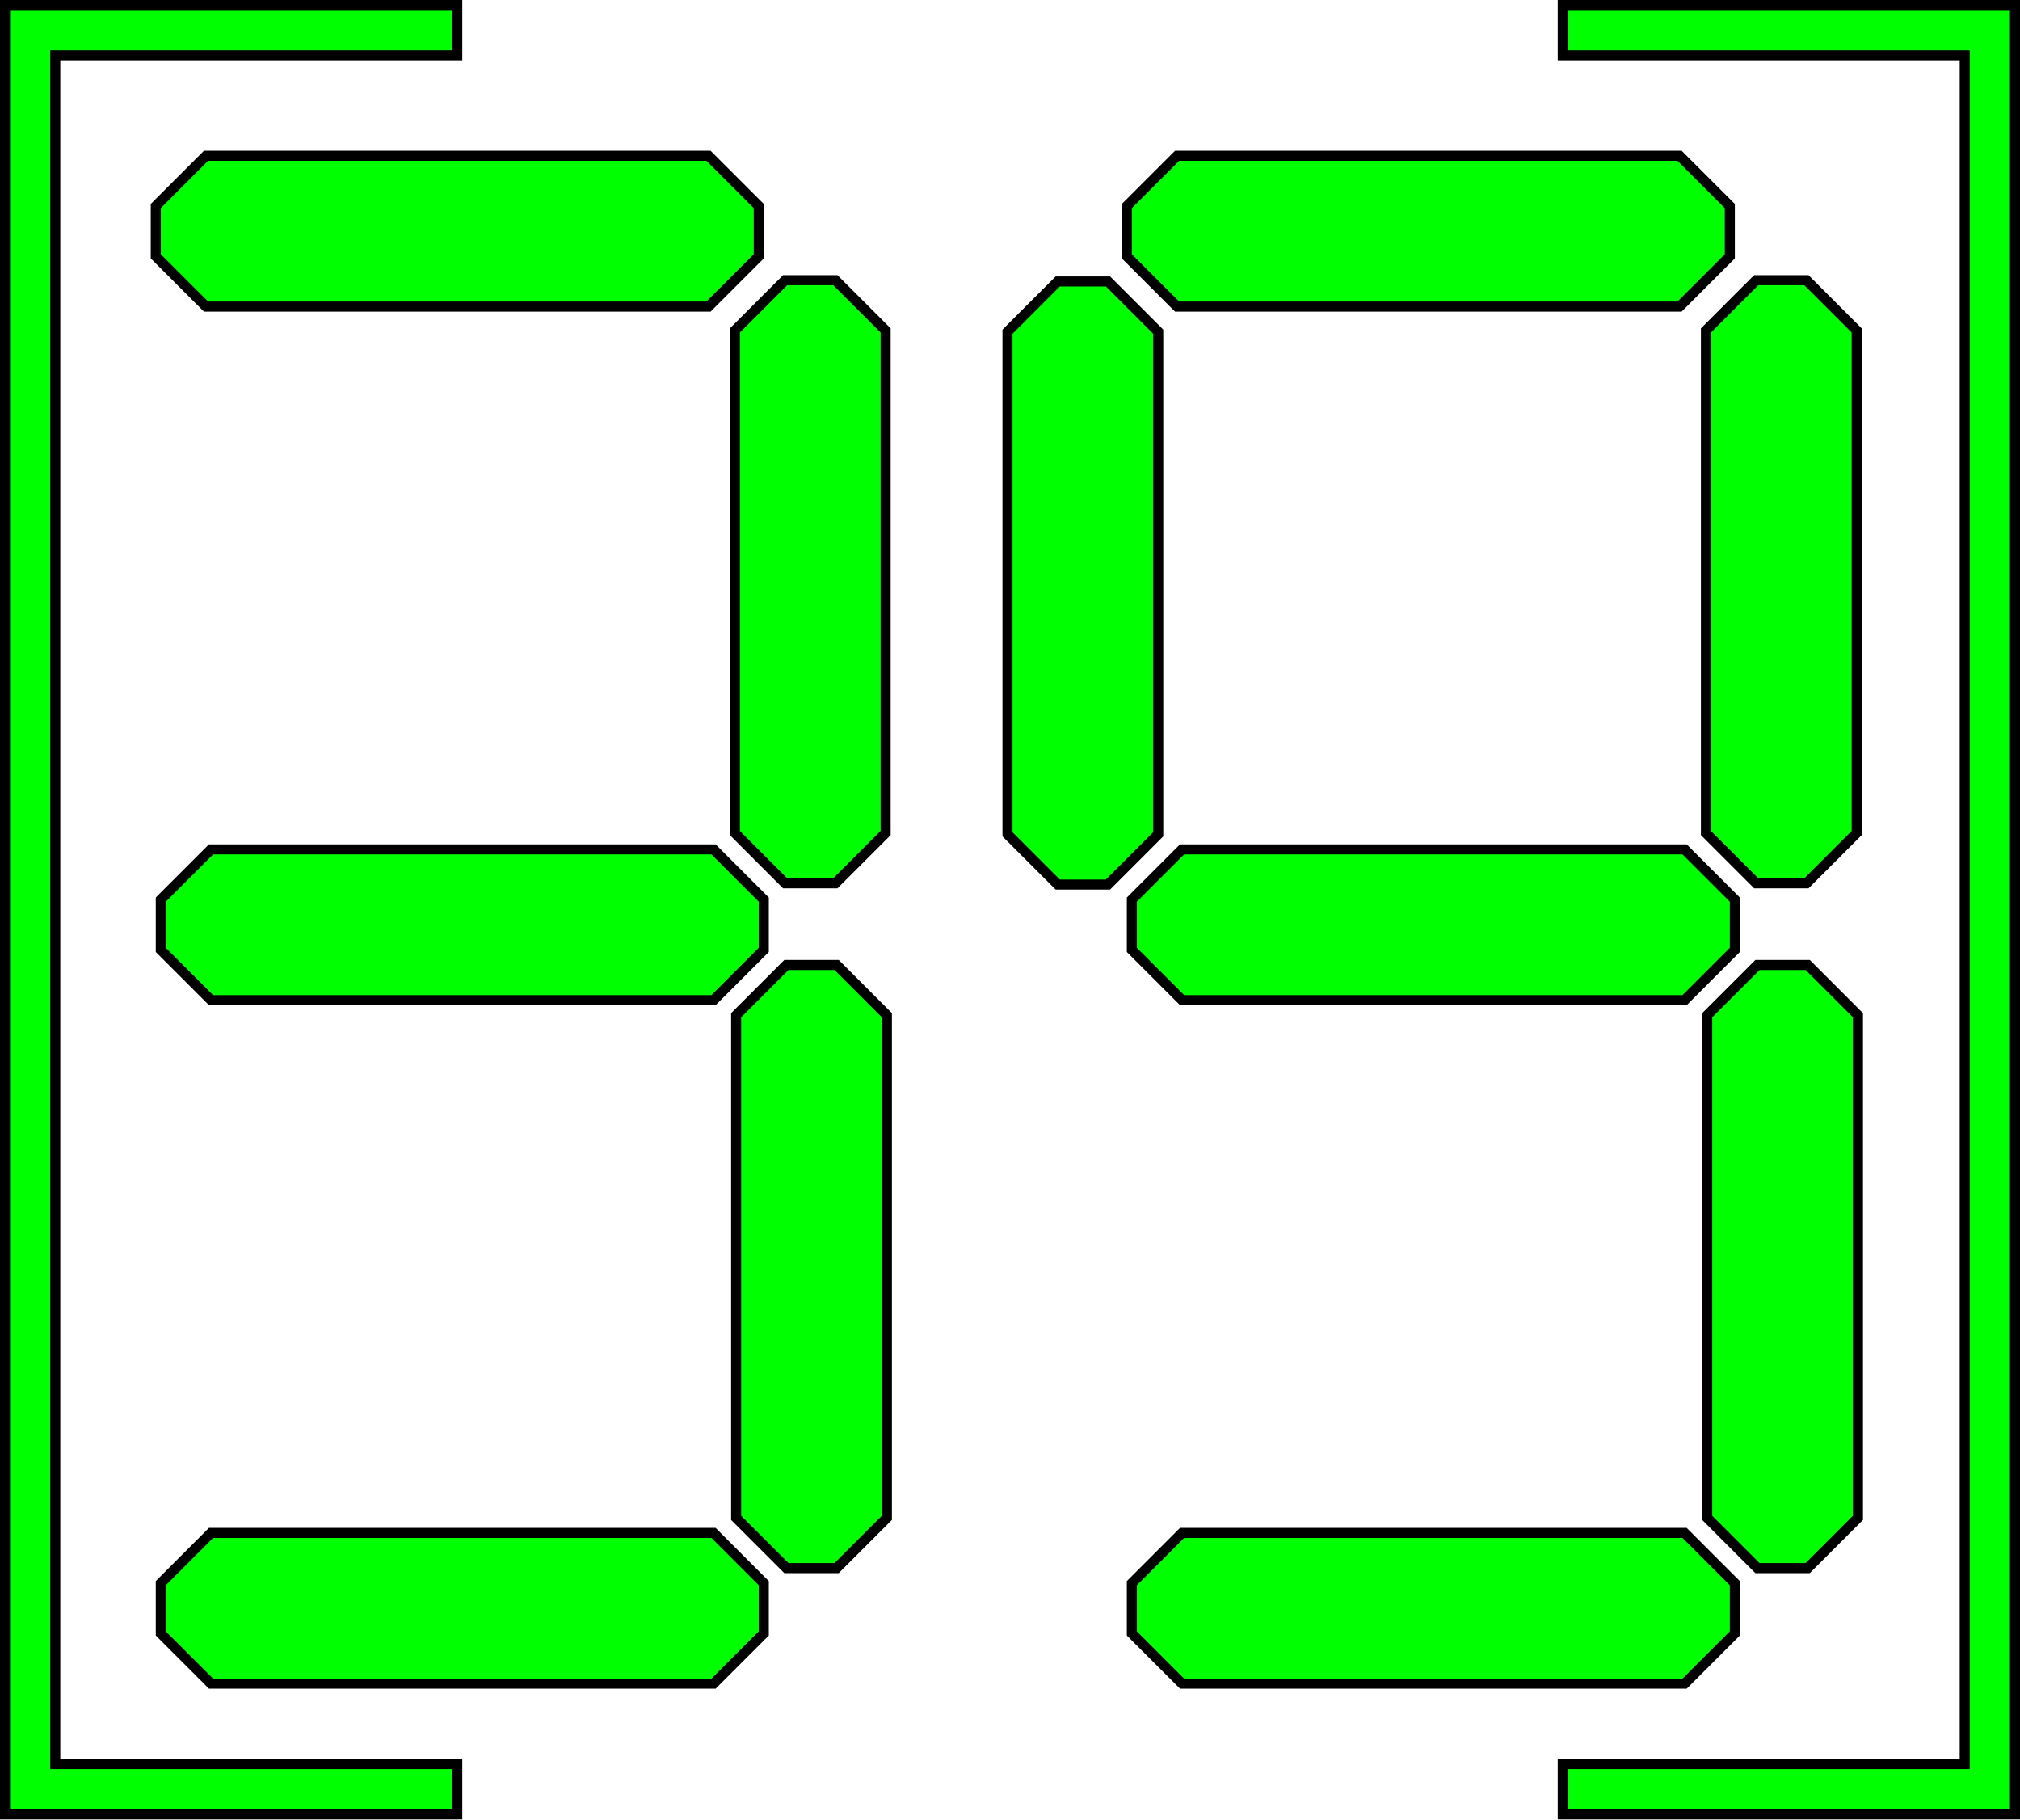
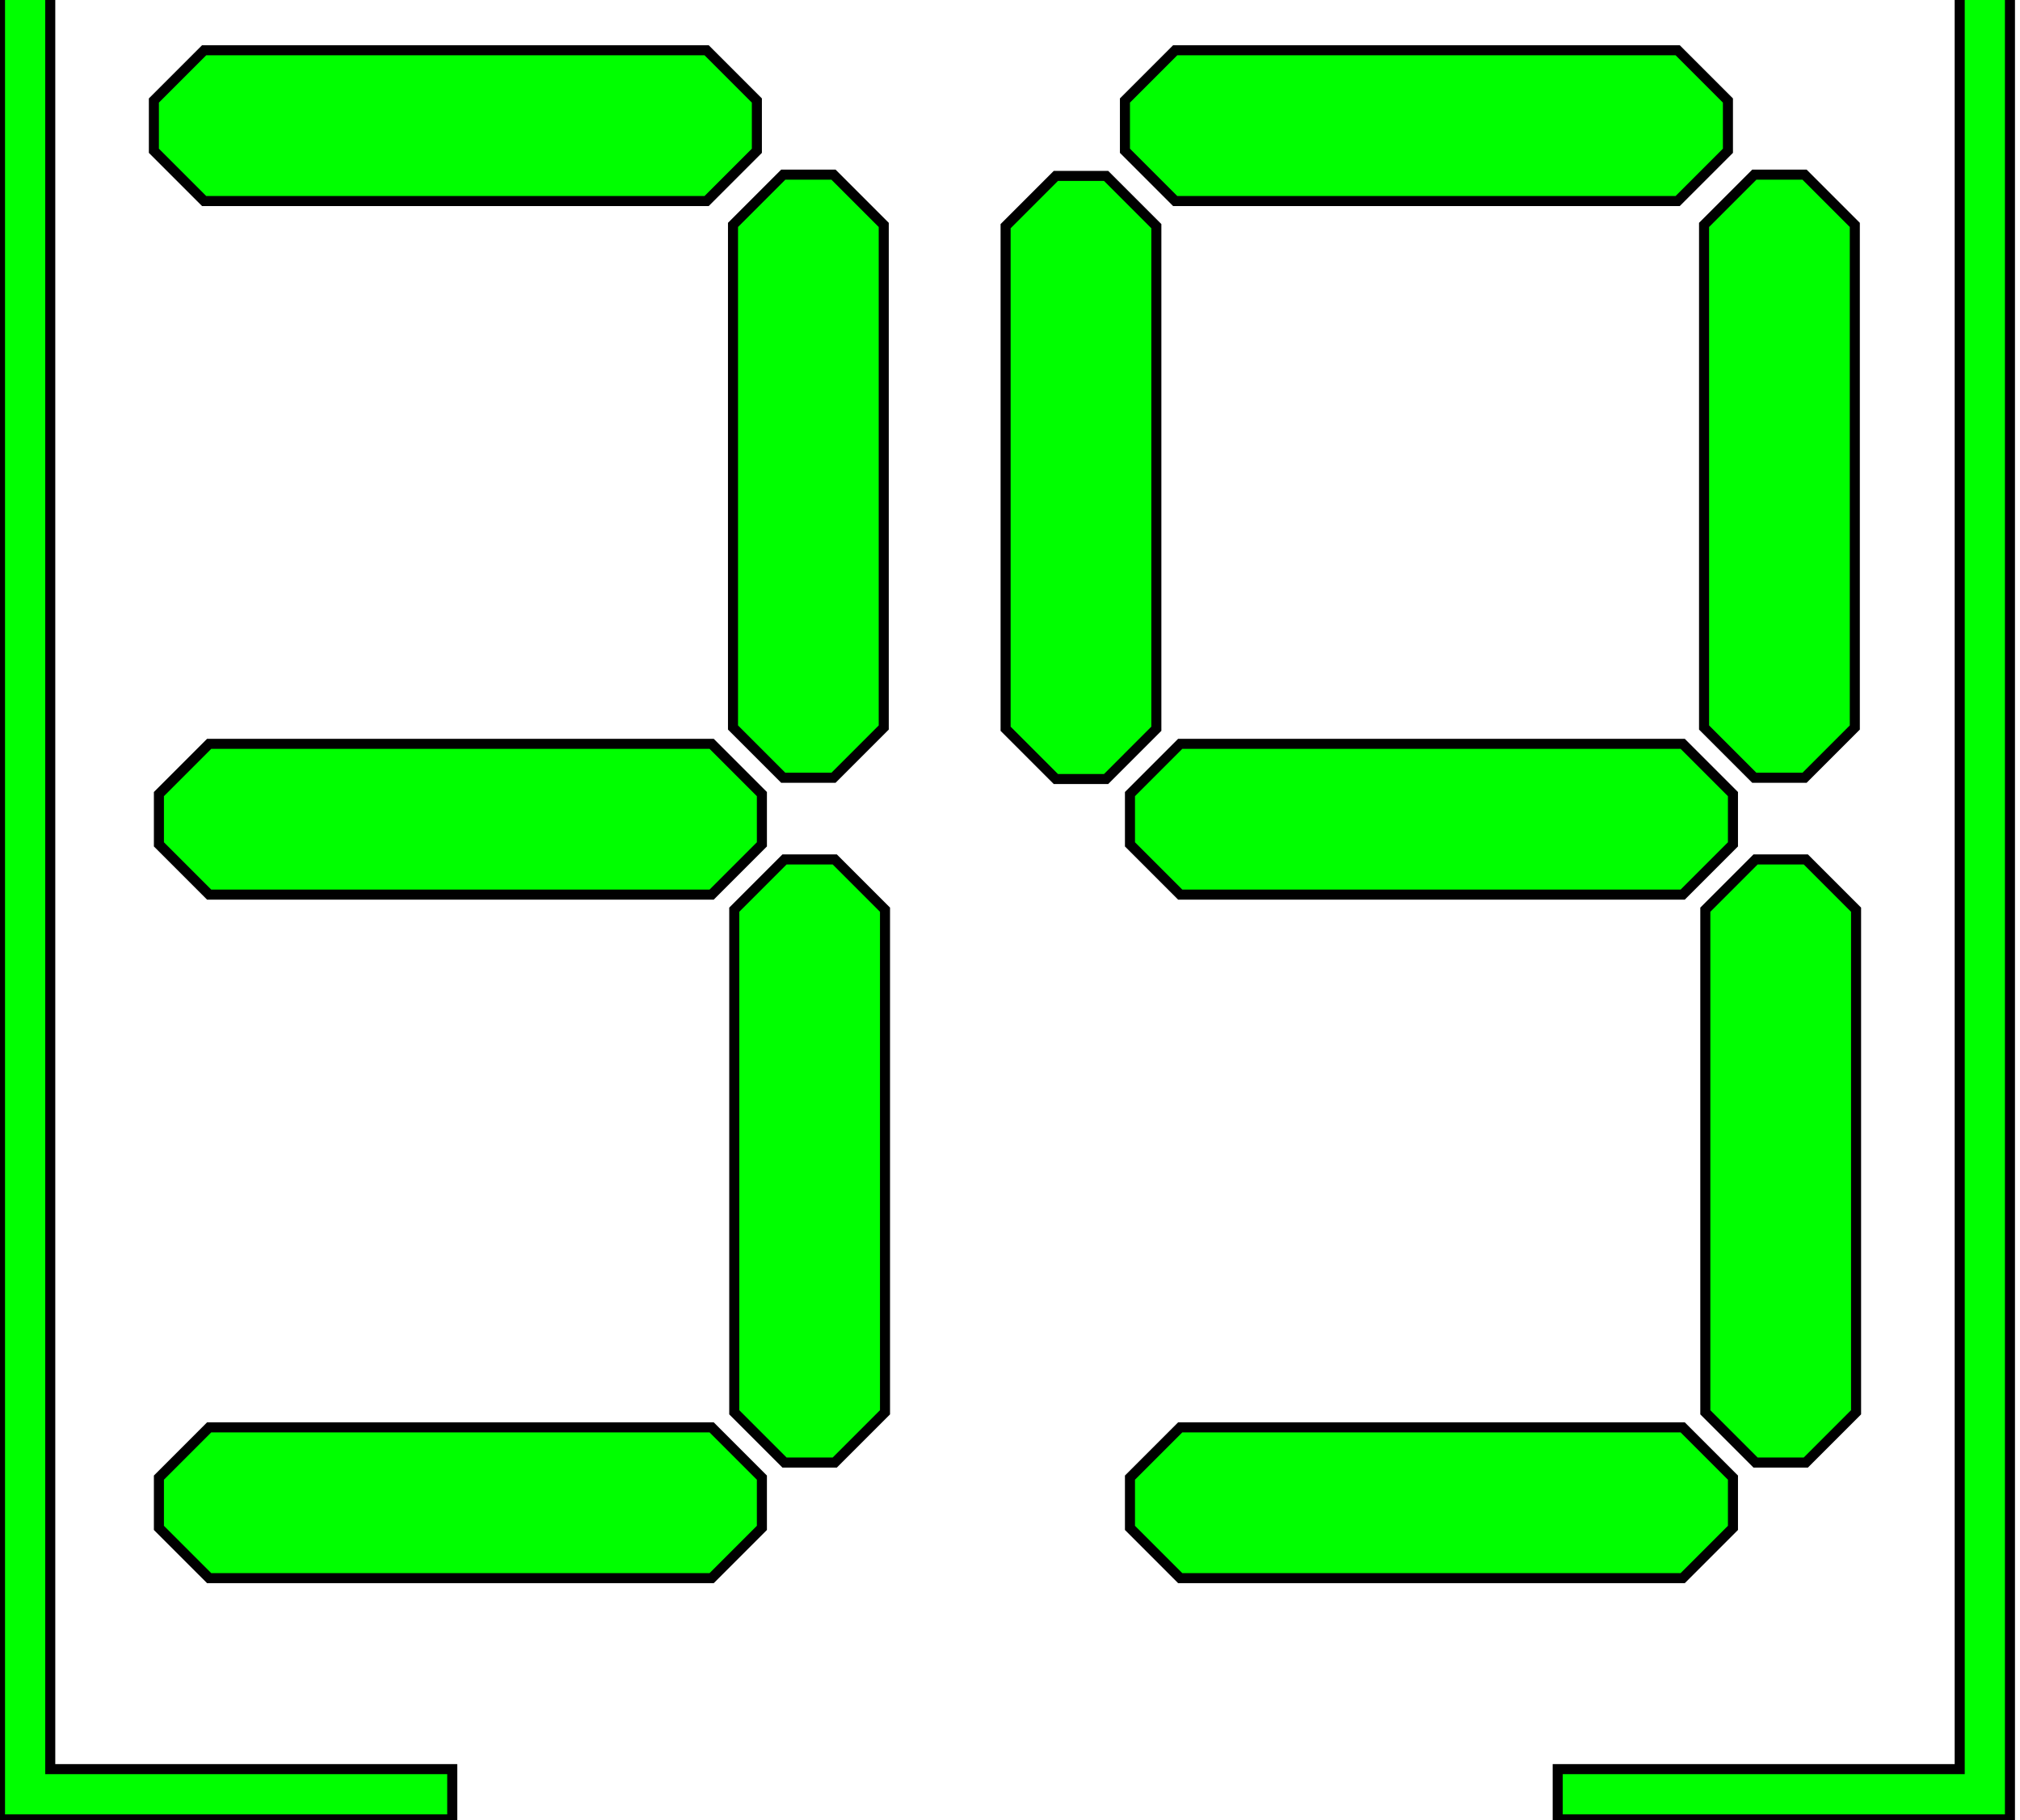
<svg xmlns="http://www.w3.org/2000/svg" width="201" height="181" id="svg2" version="1.1">
  <defs id="defs4">
    </defs>
  <g id="layer1" transform="translate(-19.75,-9.362183)">
-     <path style="fill:#00ff00;fill-opacity:1;stroke:#000000;stroke-width:1px;stroke-linecap:butt;stroke-linejoin:miter;stroke-opacity:1" d="m 65.25,14.862 -40,0 0,170 40,0 0,5 -45,0 0,-180 45,0 z" id="path3895" />
-     <path style="fill:#00ff00;fill-opacity:1;stroke:#000000;stroke-width:1px;stroke-linecap:butt;stroke-linejoin:miter;stroke-opacity:1" d="m 175.25,184.862 40,0 0,-170 -40,0 0,-5 45,0 0,180 -45,0 z" id="path3895-5" />
-     <g id="g9234">
+     <g id="g9437">
+       <path id="path3895" d="m 64.75,-4.638 -40,0 0,190 40,0 0,5 -45,0 0,-200 45,0 0,5 z" style="fill:#00ff00;fill-opacity:1;stroke:#000000;stroke-width:1px;stroke-linecap:butt;stroke-linejoin:miter;stroke-opacity:1;marker-start:none" />
+       <path id="path3895-5" d="m 174.75,185.362 40,0 0,-190 -40,0 0,-5 45,0 0,200 -45,0 0,-5 z" style="fill:#00ff00;fill-opacity:1;stroke:#000000;stroke-width:1px;stroke-linecap:butt;stroke-linejoin:miter;stroke-opacity:1" />
+     </g>
+     <g id="g9234" transform="translate(-0.1875,-10.5)">
      <path id="path2987" d="m 40.25,24.862 -5,5 0,5 5,5 50,0 5,-5 0,-5 -5,-5 z" style="fill:#00ff00;fill-opacity:1;stroke:#000000;stroke-width:1px;stroke-linecap:butt;stroke-linejoin:miter;stroke-opacity:1" />
      <path id="path2987-3" d="m 107.875,42.237 -5,-5 -5,0 -5,5 0,50 5,5 5,0 5,-5 z" style="fill:#00ff00;fill-opacity:1;stroke:#000000;stroke-width:1px;stroke-linecap:butt;stroke-linejoin:miter;stroke-opacity:1" />
      <path id="path2987-3-7" d="m 108,110.362 -5,-5 -5,0 -5,5 0,50 5,5 5,0 5,-5 z" style="fill:#00ff00;fill-opacity:1;stroke:#000000;stroke-width:1px;stroke-linecap:butt;stroke-linejoin:miter;stroke-opacity:1" />
      <path id="path2987-0" d="m 40.75,93.862 -5,5 0,5 5,5 50,0 5,-5 0,-5 -5,-5 z" style="fill:#00ff00;fill-opacity:1;stroke:#000000;stroke-width:1px;stroke-linecap:butt;stroke-linejoin:miter;stroke-opacity:1" />
      <path id="path2987-0-6" d="m 40.75,161.862 -5,5 0,5 5,5 50,0 5,-5 0,-5 -5,-5 z" style="fill:#00ff00;fill-opacity:1;stroke:#000000;stroke-width:1px;stroke-linecap:butt;stroke-linejoin:miter;stroke-opacity:1" />
      <path id="path2987-7" d="m 136.875,24.862 -5,5 0,5 5,5 50,0 5,-5 0,-5 -5,-5 z" style="fill:#00ff00;fill-opacity:1;stroke:#000000;stroke-width:1px;stroke-linecap:butt;stroke-linejoin:miter;stroke-opacity:1" />
      <path id="path2987-3-5" d="m 204.5,42.237 -5,-5 -5,0 -5,5 0,50 5,5 5,0 5,-5 z" style="fill:#00ff00;fill-opacity:1;stroke:#000000;stroke-width:1px;stroke-linecap:butt;stroke-linejoin:miter;stroke-opacity:1" />
      <path id="path2987-3-7-5" d="m 204.625,110.362 -5,-5 -5,0 -5,5 0,50 5,5 5,0 5,-5 z" style="fill:#00ff00;fill-opacity:1;stroke:#000000;stroke-width:1px;stroke-linecap:butt;stroke-linejoin:miter;stroke-opacity:1" />
      <path id="path2987-0-1" d="m 137.375,93.862 -5,5 0,5 5,5 50,0 5,-5 0,-5 -5,-5 z" style="fill:#00ff00;fill-opacity:1;stroke:#000000;stroke-width:1px;stroke-linecap:butt;stroke-linejoin:miter;stroke-opacity:1" />
      <path id="path2987-0-6-9" d="m 137.375,161.862 -5,5 0,5 5,5 50,0 5,-5 0,-5 -5,-5 z" style="fill:#00ff00;fill-opacity:1;stroke:#000000;stroke-width:1px;stroke-linecap:butt;stroke-linejoin:miter;stroke-opacity:1" />
      <path id="path2987-3-5-1" d="m 135,42.362 -5,-5 -5,0 -5,5 0,50 5,5 5,0 5,-5 z" style="fill:#00ff00;fill-opacity:1;stroke:#000000;stroke-width:1px;stroke-linecap:butt;stroke-linejoin:miter;stroke-opacity:1" />
    </g>
  </g>
</svg>
